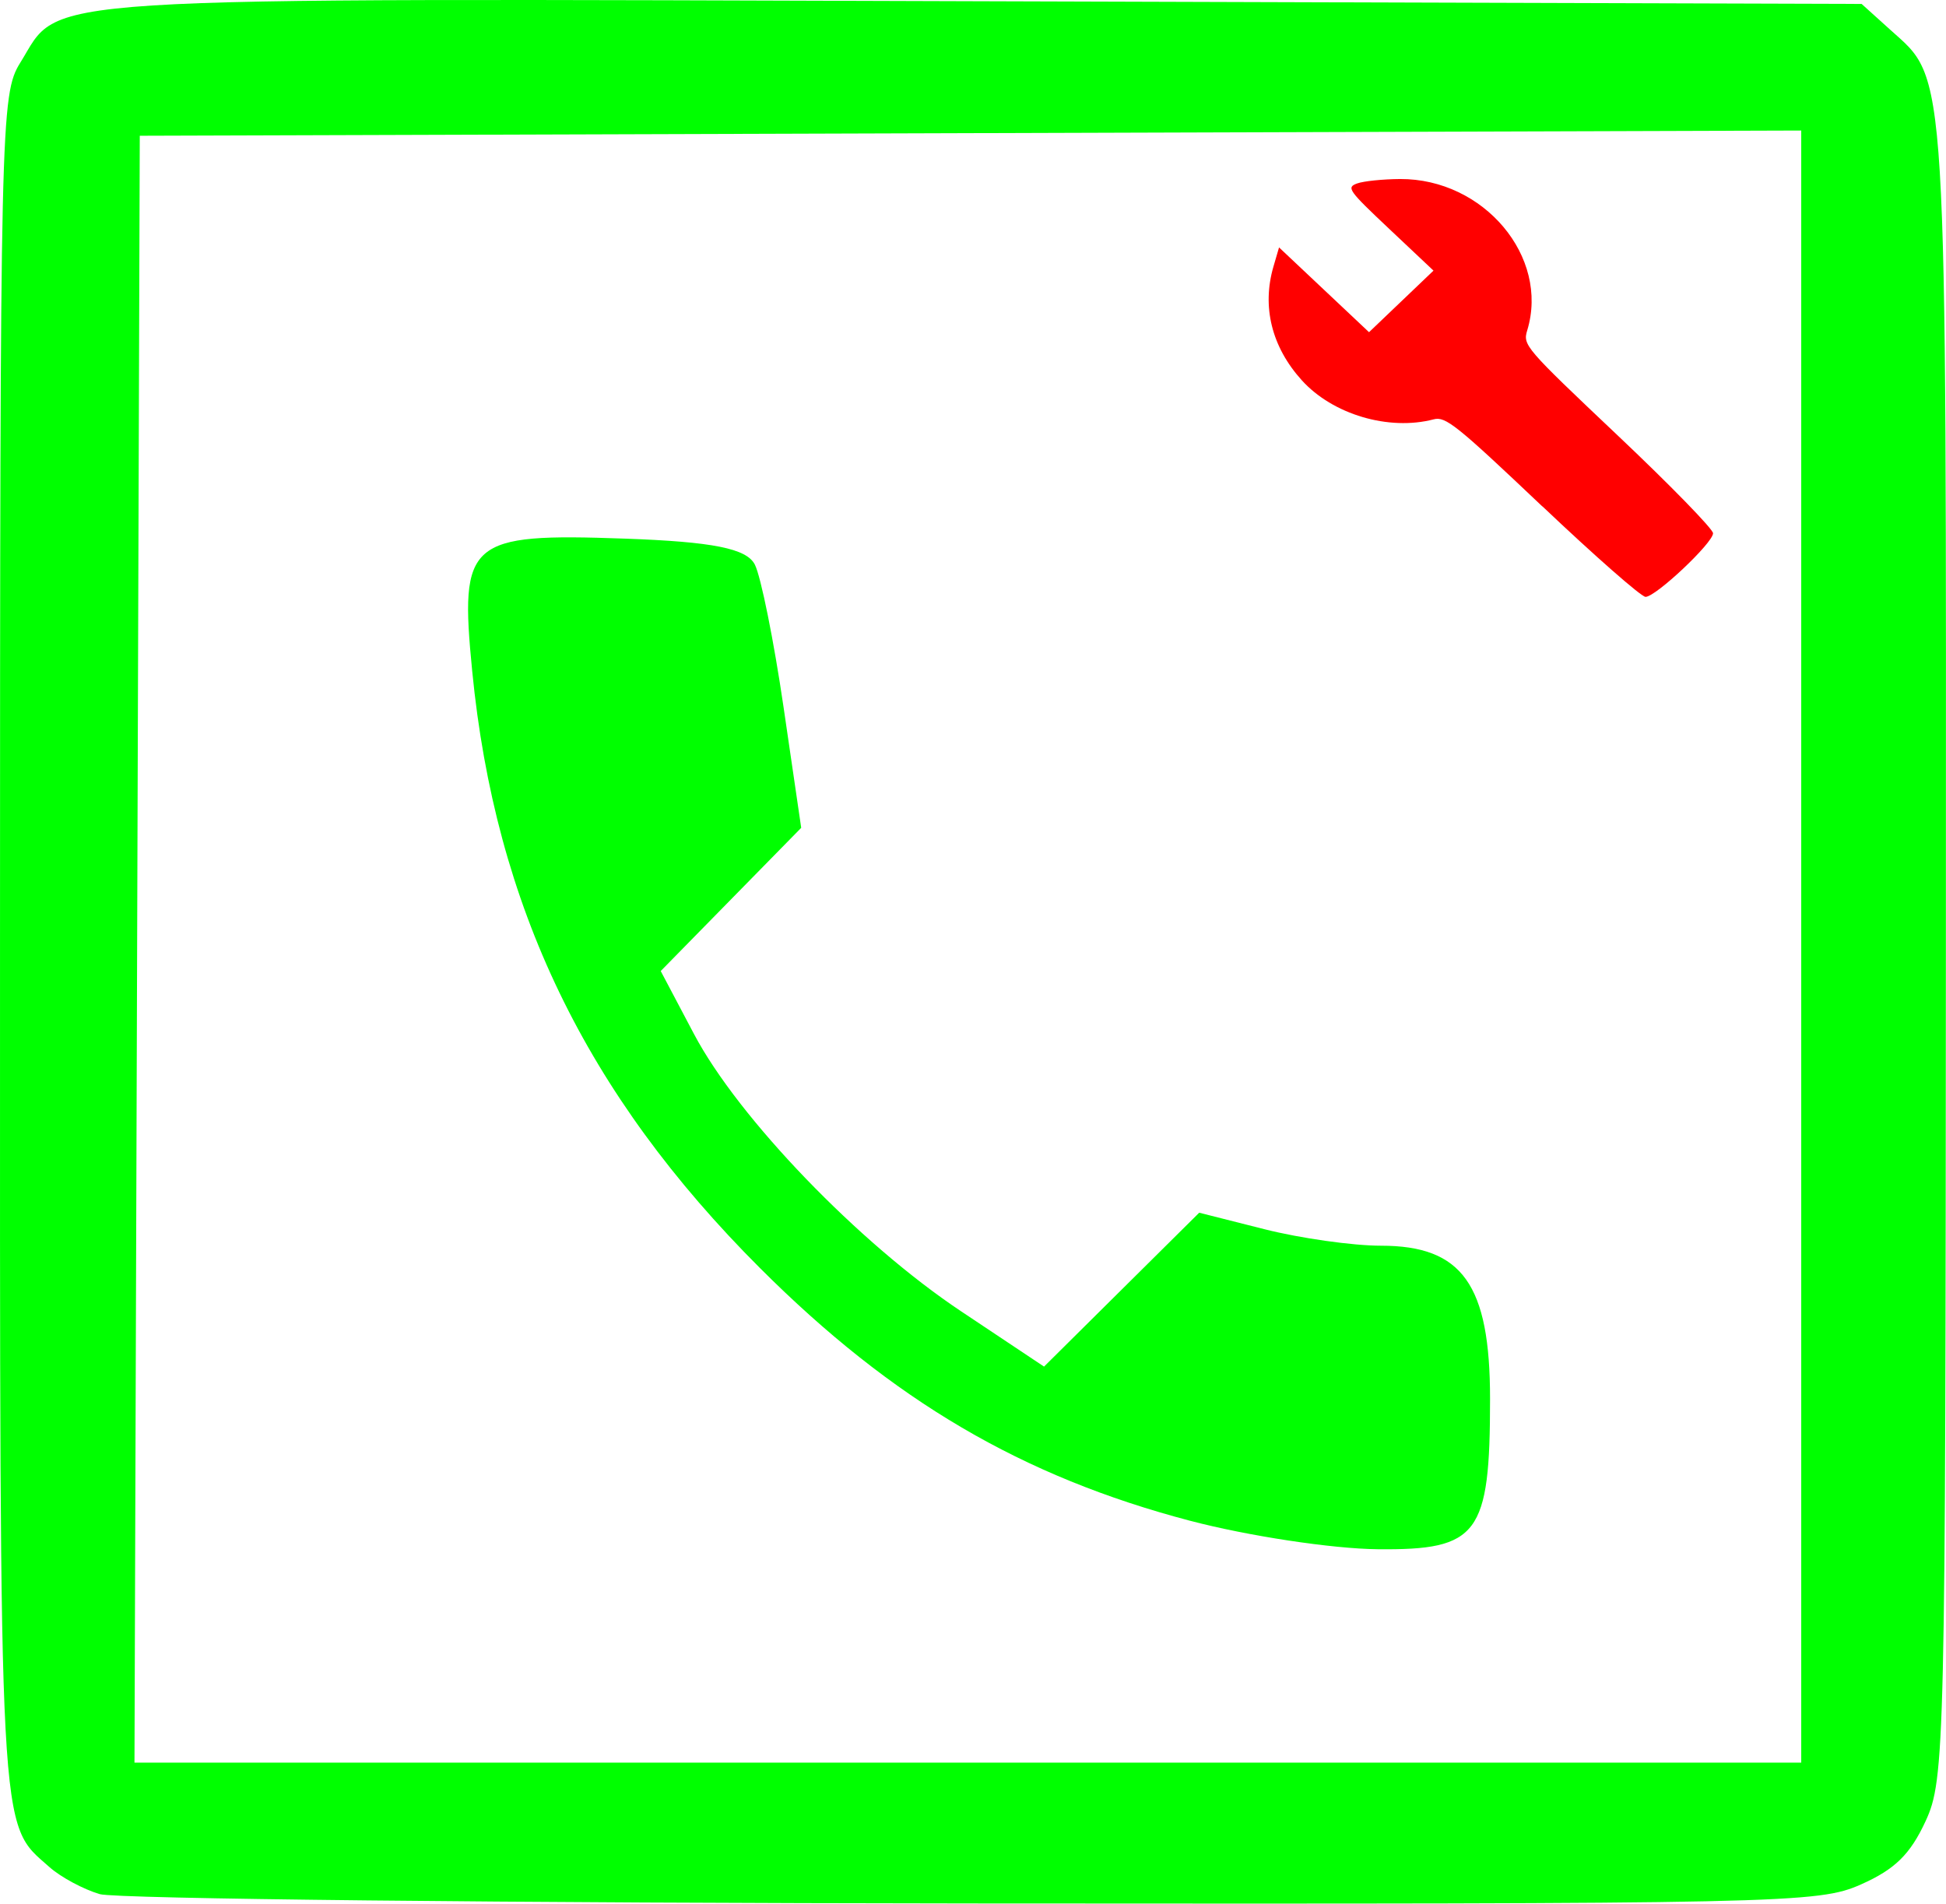
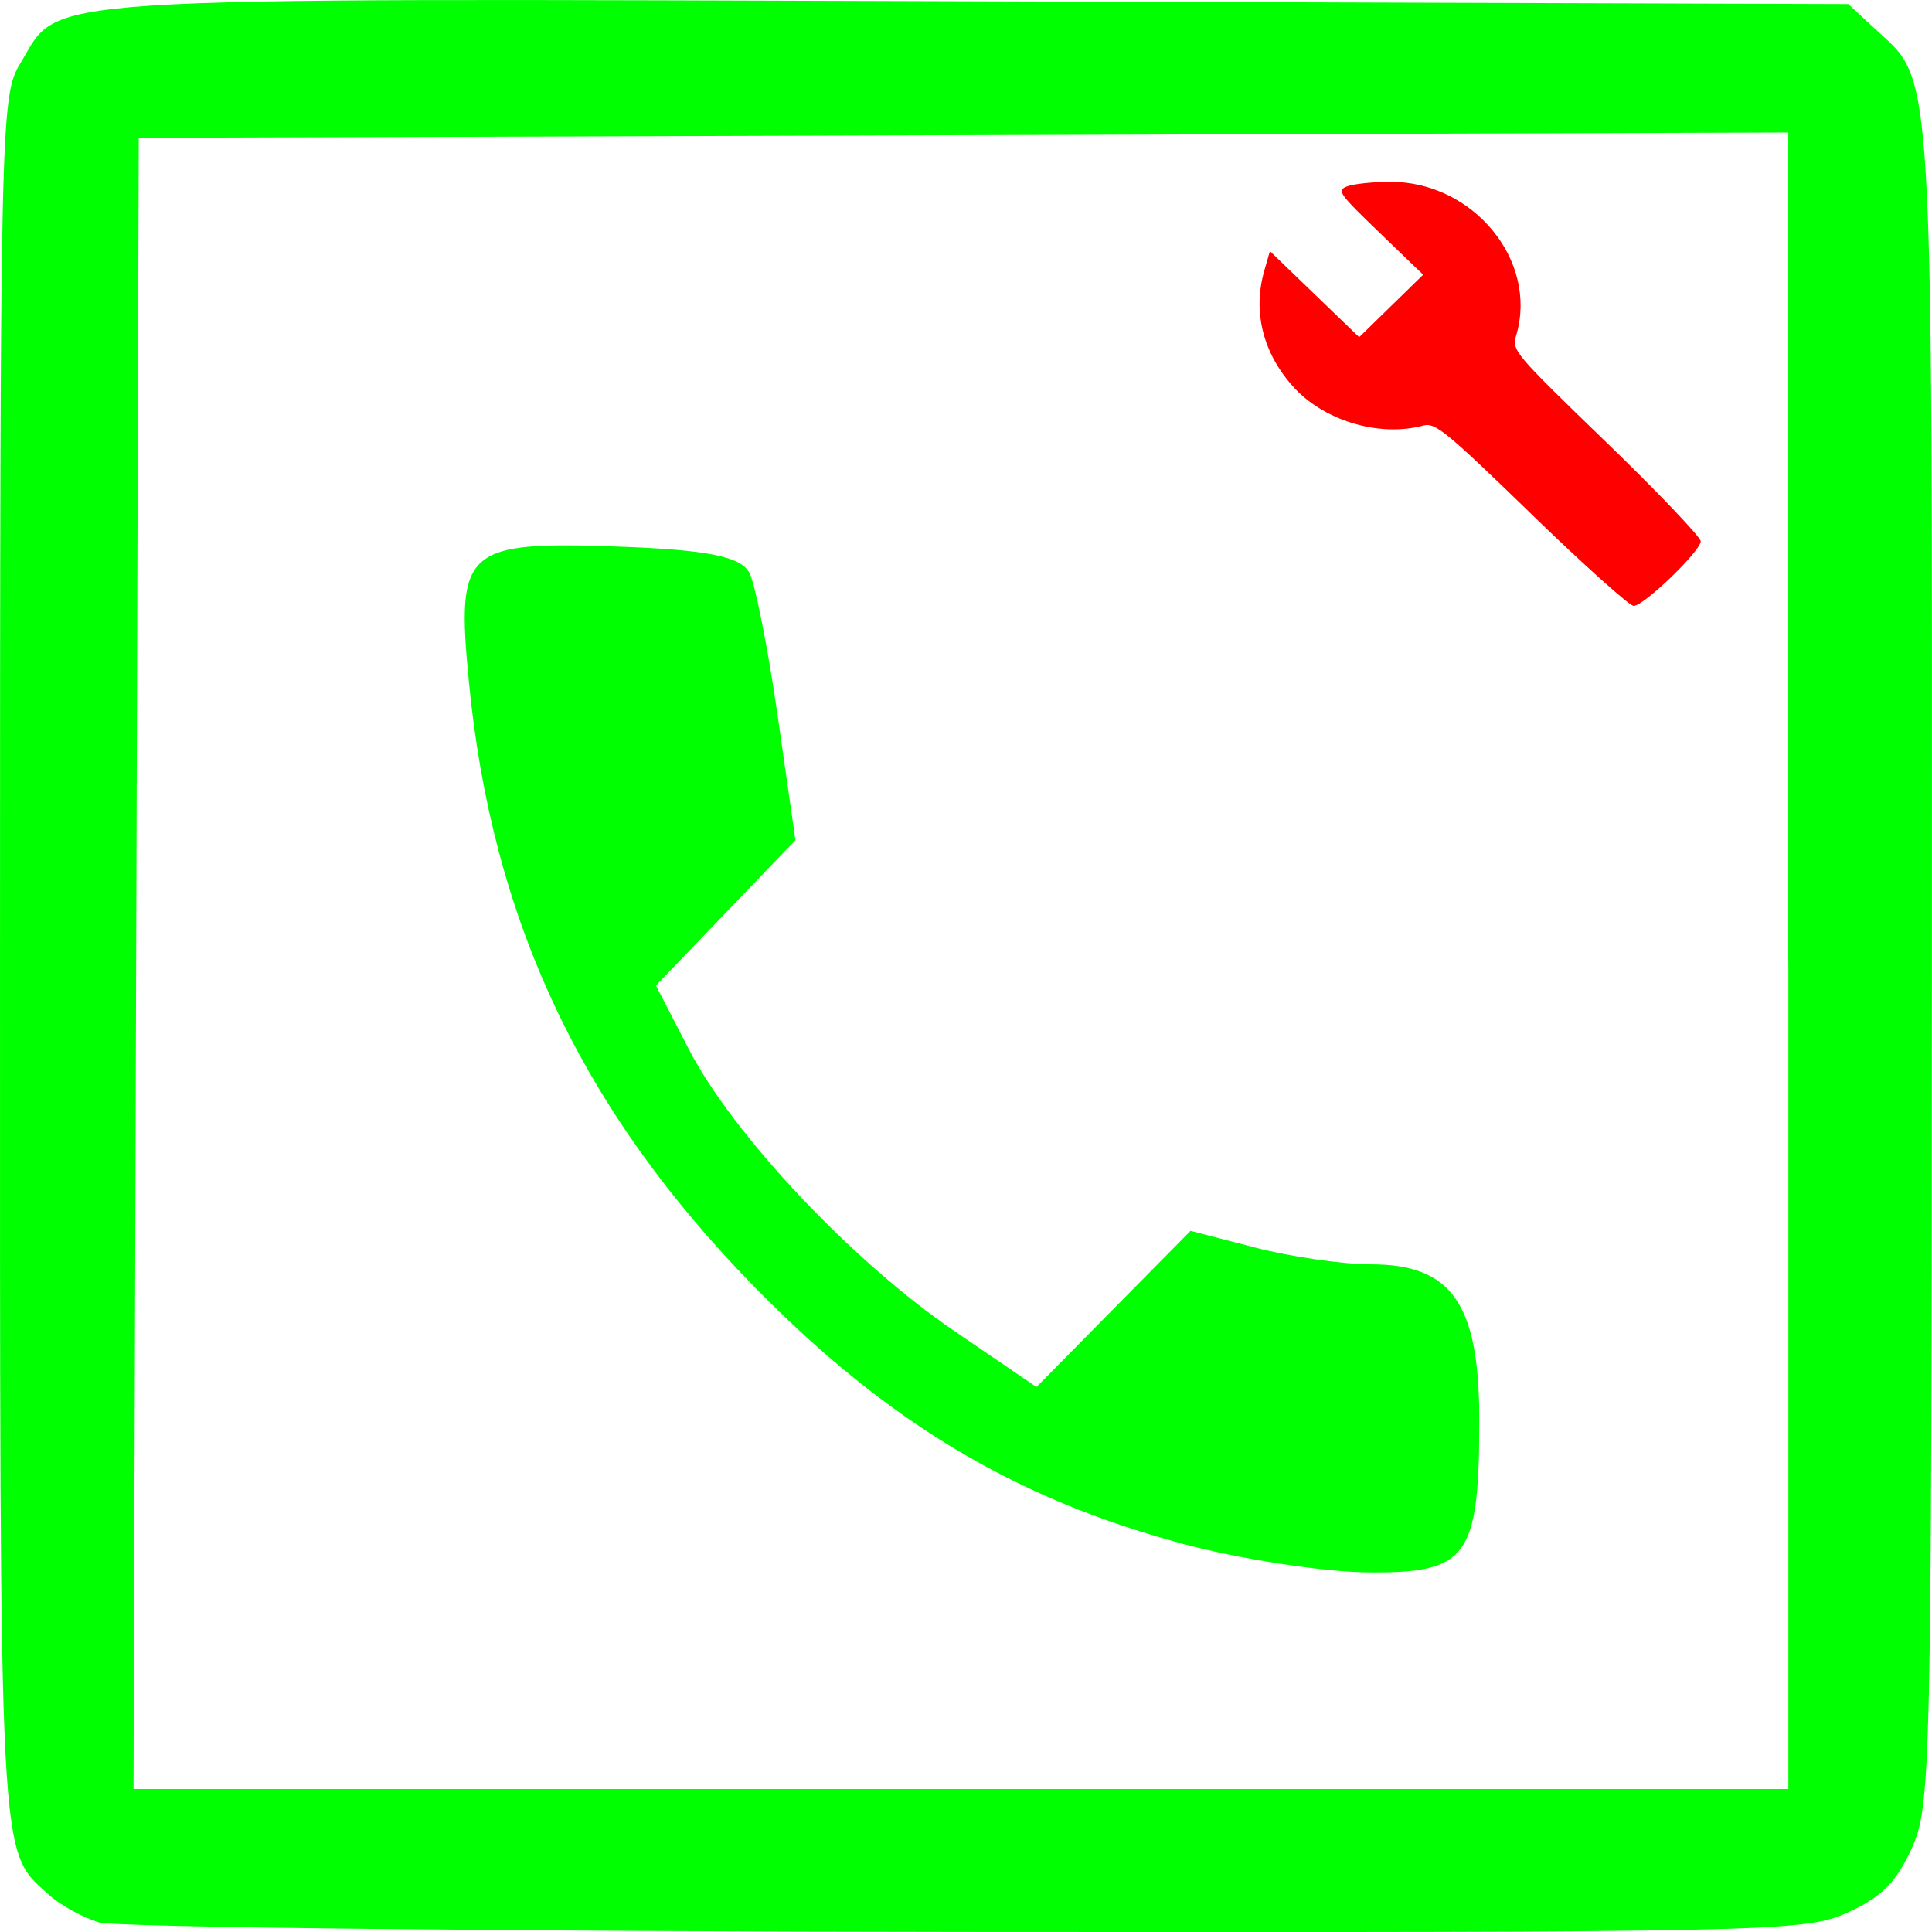
- <svg xmlns="http://www.w3.org/2000/svg" width="13.683mm" height="13.385mm" viewBox="0 0 48.483 47.426" id="svg5223" version="1.1">
+ <svg xmlns="http://www.w3.org/2000/svg" width="48" height="48" viewBox="0 0 48 48" id="svg5223" version="1.1">
  <defs id="defs5225" />
-   <g id="layer1" transform="translate(-75.75866,-108.6494)">
-     <path style="fill:#ff0000" d="m 114.185,121.266 c -2.146,-2.035 -2.411,-2.247 -2.707,-2.17 -1.119,0.293 -2.517,-0.121 -3.287,-0.974 -0.749,-0.828 -0.998,-1.832 -0.705,-2.833 l 0.139,-0.476 1.121,1.056 1.121,1.056 0.803,-0.767 0.803,-0.767 -1.096,-1.033 c -1.03,-0.971 -1.079,-1.039 -0.806,-1.139 0.16,-0.058 0.64,-0.107 1.069,-0.11 2.087,-0.01 3.724,1.936 3.169,3.768 -0.113,0.372 -0.068,0.424 2.257,2.624 1.305,1.234 2.372,2.329 2.372,2.433 0,0.24 -1.427,1.585 -1.682,1.585 -0.105,0 -1.262,-1.015 -2.57,-2.256 z" id="path3402-64" />
-     <path style="fill:#00ff00" d="m 78.245,155.839 c -0.405,-0.119 -0.969,-0.421 -1.252,-0.672 -1.275,-1.13 -1.236,-0.396 -1.234,-22.984 10e-4,-20.544 0.016,-21.186 0.504,-21.971 1.052,-1.689 -0.247,-1.606 23.971,-1.532 l 21.906,0.067 0.699,0.631 c 1.454,1.314 1.407,0.538 1.4,22.91 -0.01,19.91 -0.024,20.692 -0.507,21.735 -0.383,0.826 -0.763,1.198 -1.606,1.573 -1.066,0.474 -1.837,0.49 -22.125,0.475 -11.561,-0.01 -21.352,-0.114 -21.757,-0.232 z m 42.39,-23.607 0,-20.331 -20.697,0.065 -20.697,0.065 -0.066,20.266 -0.066,20.266 20.763,0 20.763,0 0,-20.331 z" id="path3464-1" />
-     <path style="fill:#00ff00" d="m 105.409,146.537 c -4.189,-1.102 -7.415,-2.997 -10.715,-6.295 -4.344,-4.34 -6.596,-9.011 -7.171,-14.875 -0.319,-3.253 -0.106,-3.438 3.804,-3.299 2.193,0.078 3.034,0.246 3.238,0.647 0.151,0.298 0.473,1.895 0.715,3.55 l 0.44,3.008 -1.75,1.784 -1.75,1.784 0.83,1.571 c 1.106,2.093 4.107,5.209 6.653,6.906 l 2.067,1.378 1.933,-1.917 1.933,-1.917 1.625,0.411 c 0.894,0.226 2.201,0.411 2.904,0.411 2.027,0 2.717,0.968 2.717,3.815 0,3.385 -0.288,3.772 -2.799,3.747 -1.13,-0.011 -3.233,-0.33 -4.673,-0.709 z" id="path3987" />
+   <g id="layer1" transform="translate(-75.75866,-108.075)">
+     <path style="fill:#ff0000" d="m 113.803,120.844 c -2.125,-2.06 -2.387,-2.275 -2.68,-2.196 -1.108,0.296 -2.491,-0.123 -3.254,-0.986 -0.741,-0.838 -0.988,-1.854 -0.698,-2.867 l 0.138,-0.481 1.109,1.069 1.109,1.069 0.795,-0.776 0.795,-0.776 -1.085,-1.045 c -1.02,-0.982 -1.068,-1.051 -0.798,-1.152 0.158,-0.059 0.634,-0.109 1.058,-0.111 2.067,-0.01 3.687,1.959 3.137,3.813 -0.112,0.377 -0.067,0.429 2.235,2.656 1.292,1.249 2.348,2.357 2.348,2.462 0,0.243 -1.413,1.605 -1.665,1.605 -0.104,0 -1.249,-1.027 -2.545,-2.283 z" id="path3402-64" />
+     <path style="fill:#00ff00" d="m 78.22,155.837 c -0.401,-0.12 -0.959,-0.426 -1.239,-0.68 -1.262,-1.143 -1.223,-0.401 -1.222,-23.262 9.9e-4,-20.793 0.016,-21.443 0.499,-22.237 1.041,-1.71 -0.244,-1.626 23.732,-1.55 l 21.688,0.068 0.692,0.639 c 1.439,1.33 1.393,0.544 1.386,23.187 -0.01,20.151 -0.024,20.943 -0.502,21.998 -0.379,0.836 -0.755,1.212 -1.59,1.592 -1.056,0.48 -1.819,0.496 -21.904,0.481 -11.446,-0.01 -21.139,-0.115 -21.54,-0.235 z m 41.968,-23.893 0,-20.577 -20.491,0.066 -20.491,0.066 -0.065,20.512 -0.065,20.512 20.557,0 20.557,0 0,-20.577 z" id="path3464-1" />
+     <path style="fill:#00ff00" d="m 105.114,146.422 c -4.147,-1.115 -7.341,-3.034 -10.608,-6.371 -4.3,-4.392 -6.53,-9.12 -7.1,-15.055 -0.316,-3.293 -0.105,-3.48 3.767,-3.339 2.172,0.079 3.004,0.249 3.206,0.655 0.15,0.302 0.468,1.918 0.707,3.592 l 0.435,3.044 -1.733,1.806 -1.733,1.806 0.821,1.59 c 1.095,2.118 4.066,5.272 6.587,6.99 l 2.046,1.395 1.914,-1.94 1.914,-1.94 1.609,0.416 c 0.885,0.229 2.179,0.416 2.875,0.416 2.007,0 2.69,0.98 2.69,3.861 0,3.426 -0.286,3.817 -2.771,3.793 -1.119,-0.011 -3.201,-0.334 -4.627,-0.717 z" id="path3987" />
  </g>
</svg>
